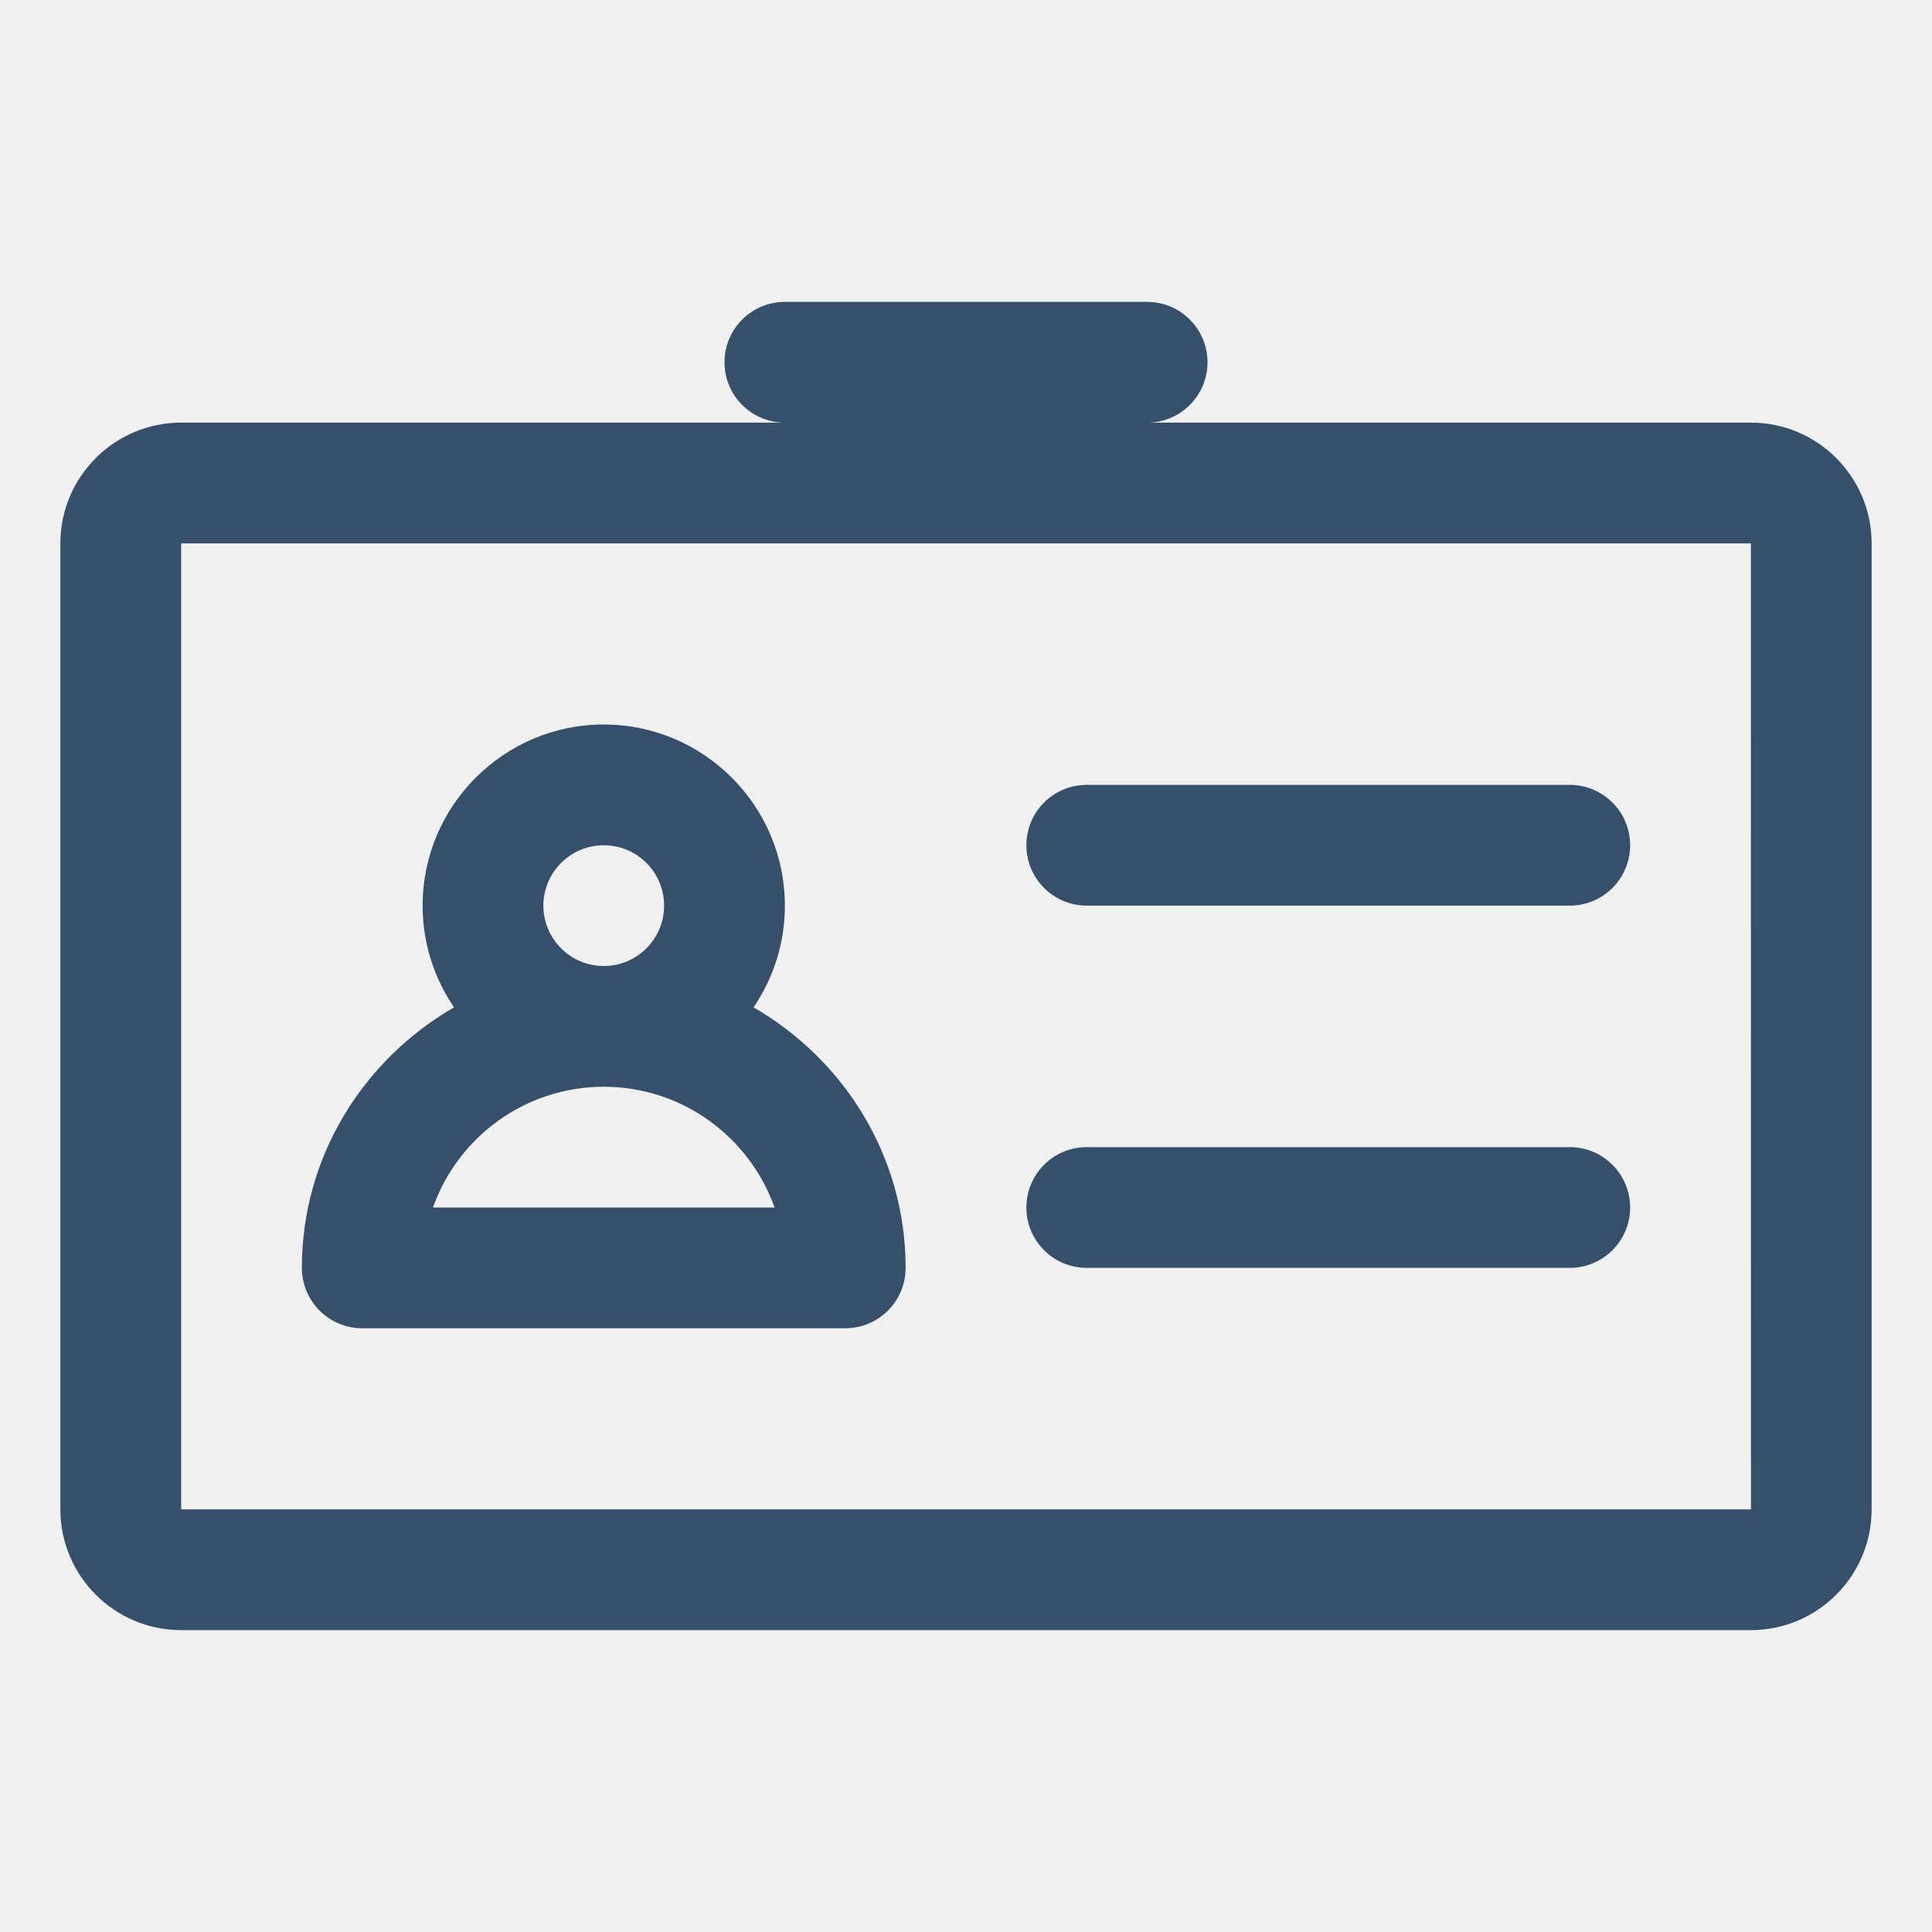
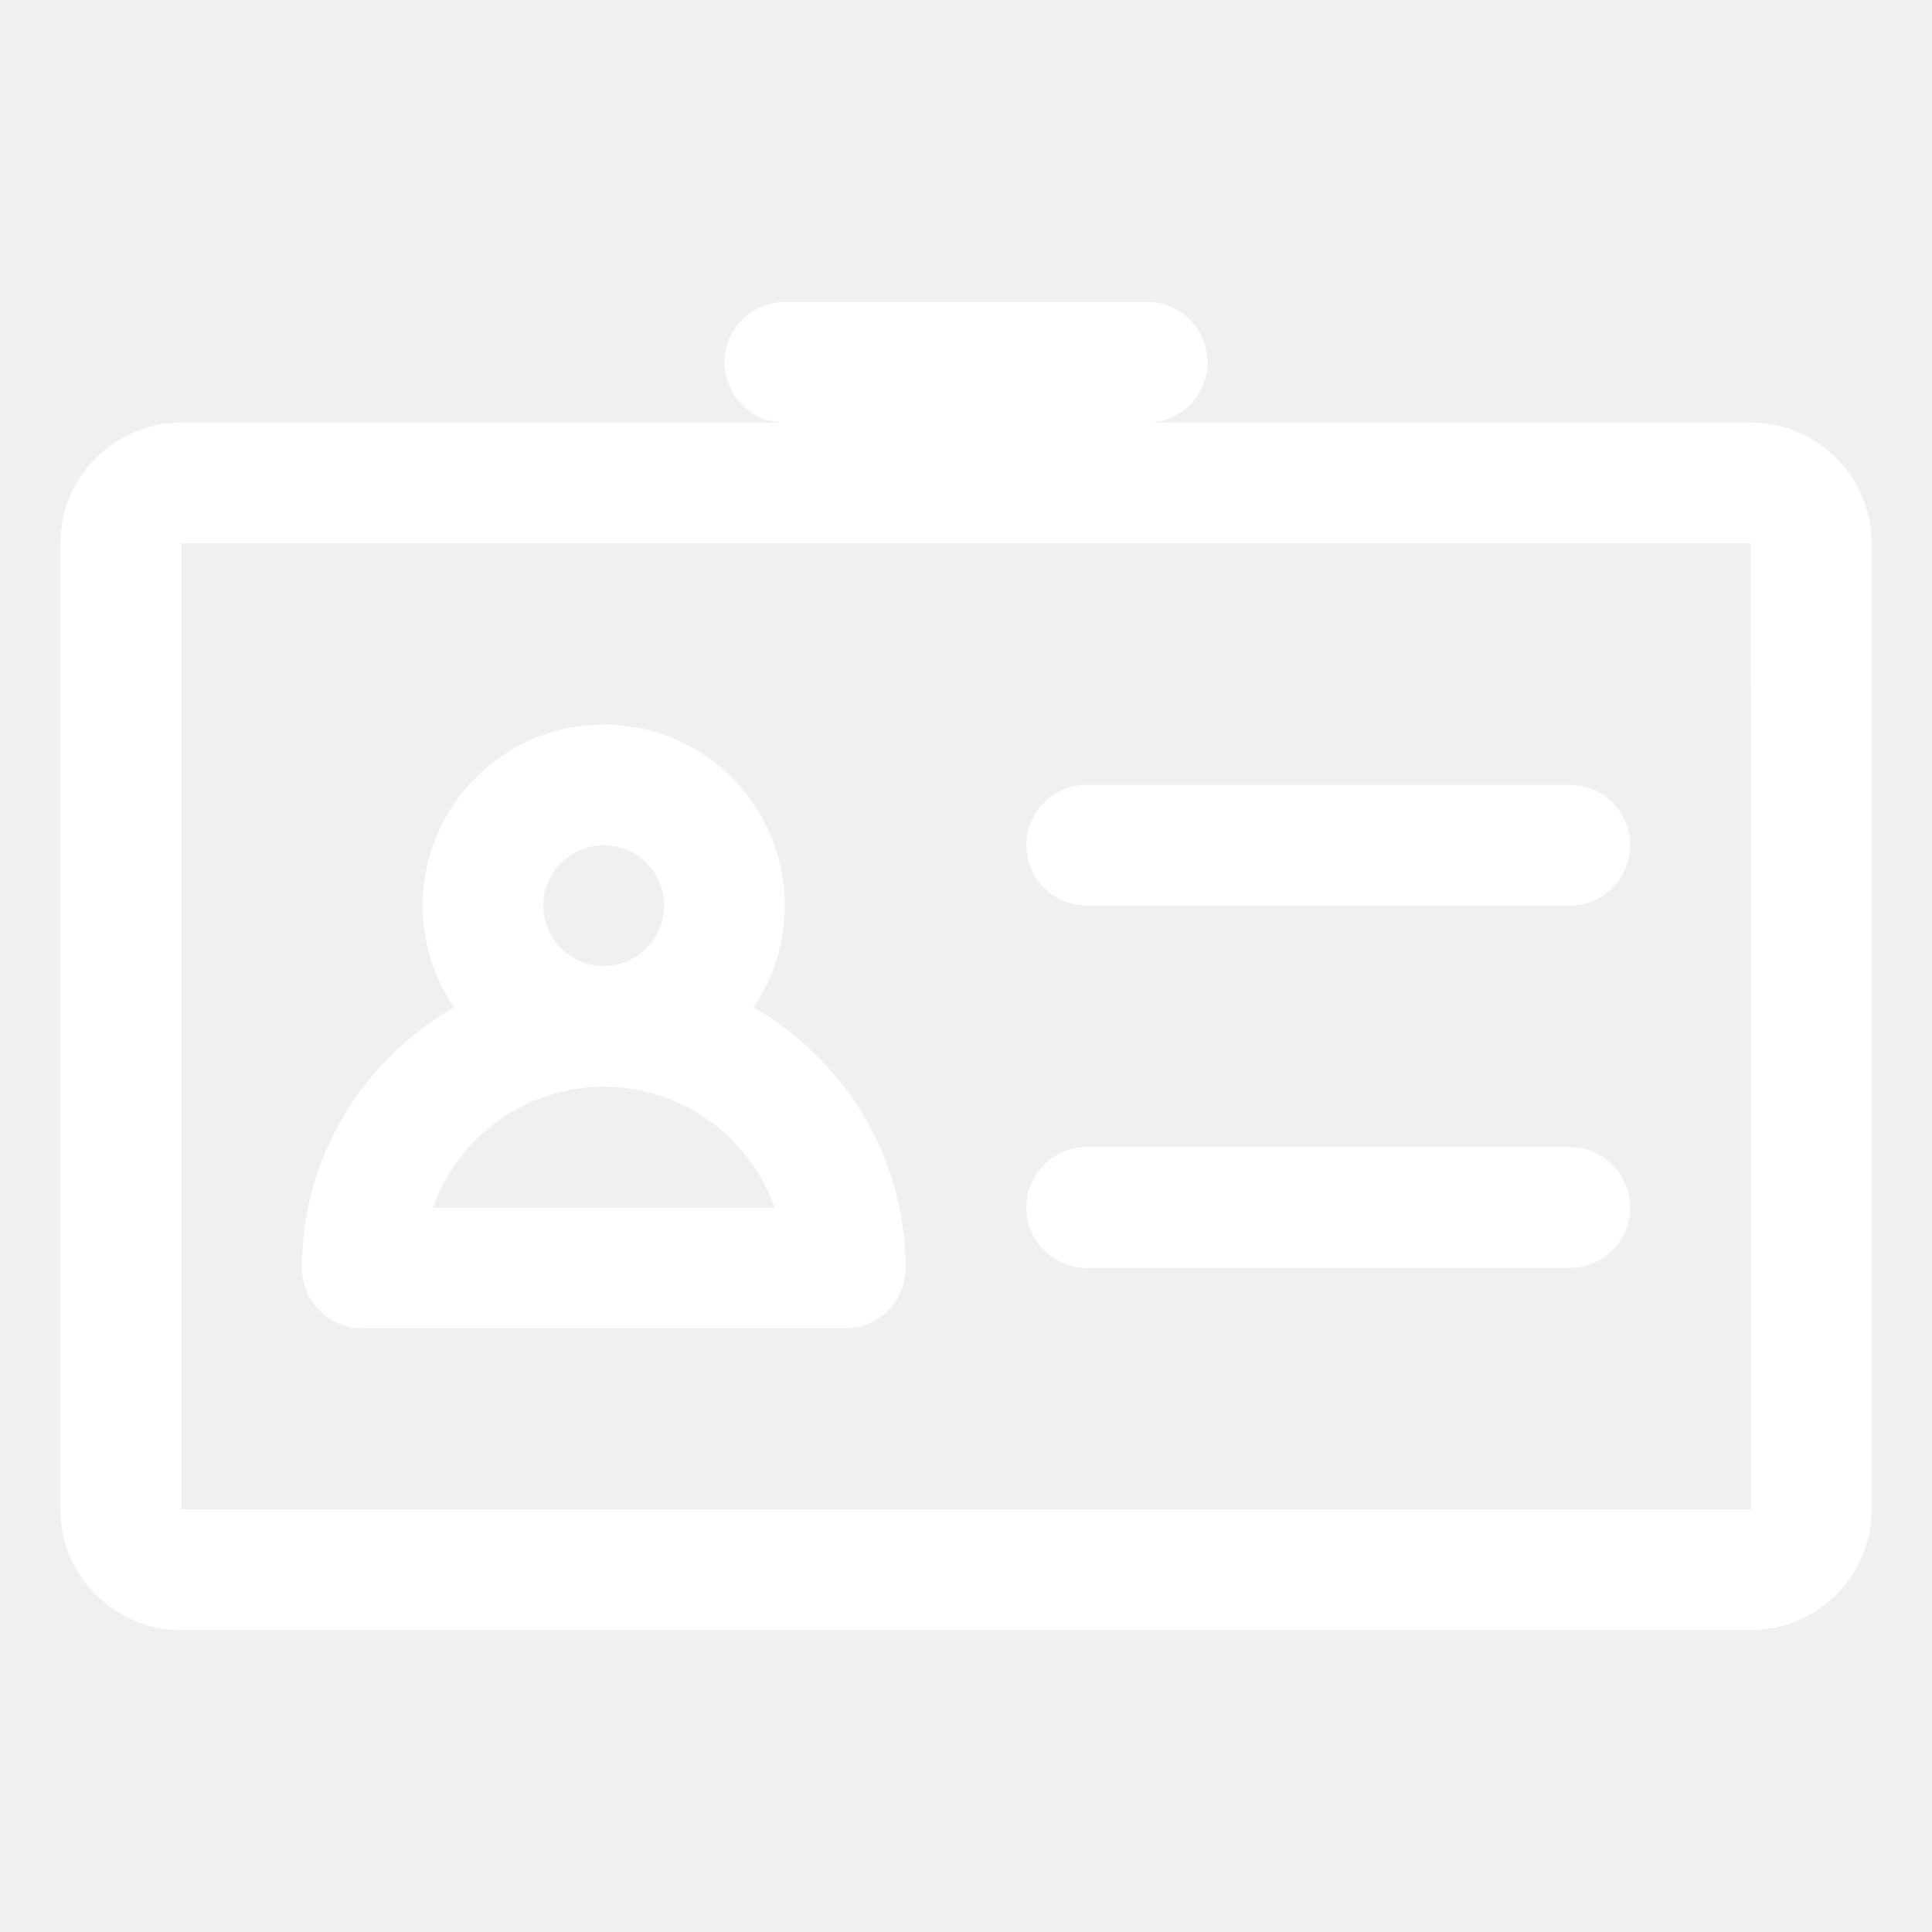
<svg xmlns="http://www.w3.org/2000/svg" width="32px" height="32px" viewBox="0 0 32 32" version="1.1">
  <g id="id-card" stroke="none" stroke-width="1" fill="none" fill-rule="evenodd">
    <g id="1-Line/Business-&amp;-Finance/id-card">
      <g id="Page-1">
        <polygon id="Fill-1" points="0 32 32 32 32 0 0 0" />
-         <g id="Group-10" transform="translate(1, 5)" fill="#364F6B">
+         <g id="Group-10" transform="translate(1, 5)" fill="#FFFFFF">
          <path d="M2,20 L2,4 L28,4 L28.001,20 L2,20 Z M28,2 L18,2 C18.553,2 19,1.552 19,1 C19,0.448 18.553,0 18,0 L12,0 C11.447,0 11,0.448 11,1 C11,1.552 11.447,2 12,2 L2,2 C0.897,2 0,2.897 0,4 L0,20 C0,21.103 0.897,22 2,22 L28,22 C29.103,22 30,21.103 30,20 L30,4 C30,2.897 29.103,2 28,2 L28,2 Z" id="Fill-2" />
          <path d="M25,8 L17,8 C16.447,8 16,8.448 16,9 C16,9.552 16.447,10 17,10 L25,10 C25.553,10 26,9.552 26,9 C26,8.448 25.553,8 25,8" id="Fill-4" />
          <path d="M25,14 L17,14 C16.447,14 16,14.448 16,15 C16,15.552 16.447,16 17,16 L25,16 C25.553,16 26,15.552 26,15 C26,14.448 25.553,14 25,14" id="Fill-6" />
          <path d="M6.171,15 C6.584,13.836 7.696,13 9,13 C10.304,13 11.416,13.836 11.829,15 L6.171,15 Z M9,9 C9.552,9 10,9.449 10,10 C10,10.551 9.552,11 9,11 C8.448,11 8,10.551 8,10 C8,9.449 8.448,9 9,9 L9,9 Z M11.481,11.685 C11.808,11.204 12,10.625 12,10 C12,8.346 10.654,7 9,7 C7.346,7 6,8.346 6,10 C6,10.625 6.192,11.204 6.52,11.685 C5.023,12.549 4,14.15 4,16 C4,16.552 4.447,17 5,17 L13,17 C13.553,17 14,16.552 14,16 C14,14.15 12.978,12.549 11.481,11.685 L11.481,11.685 Z" id="Fill-8" />
        </g>
      </g>
    </g>
  </g>
</svg>
